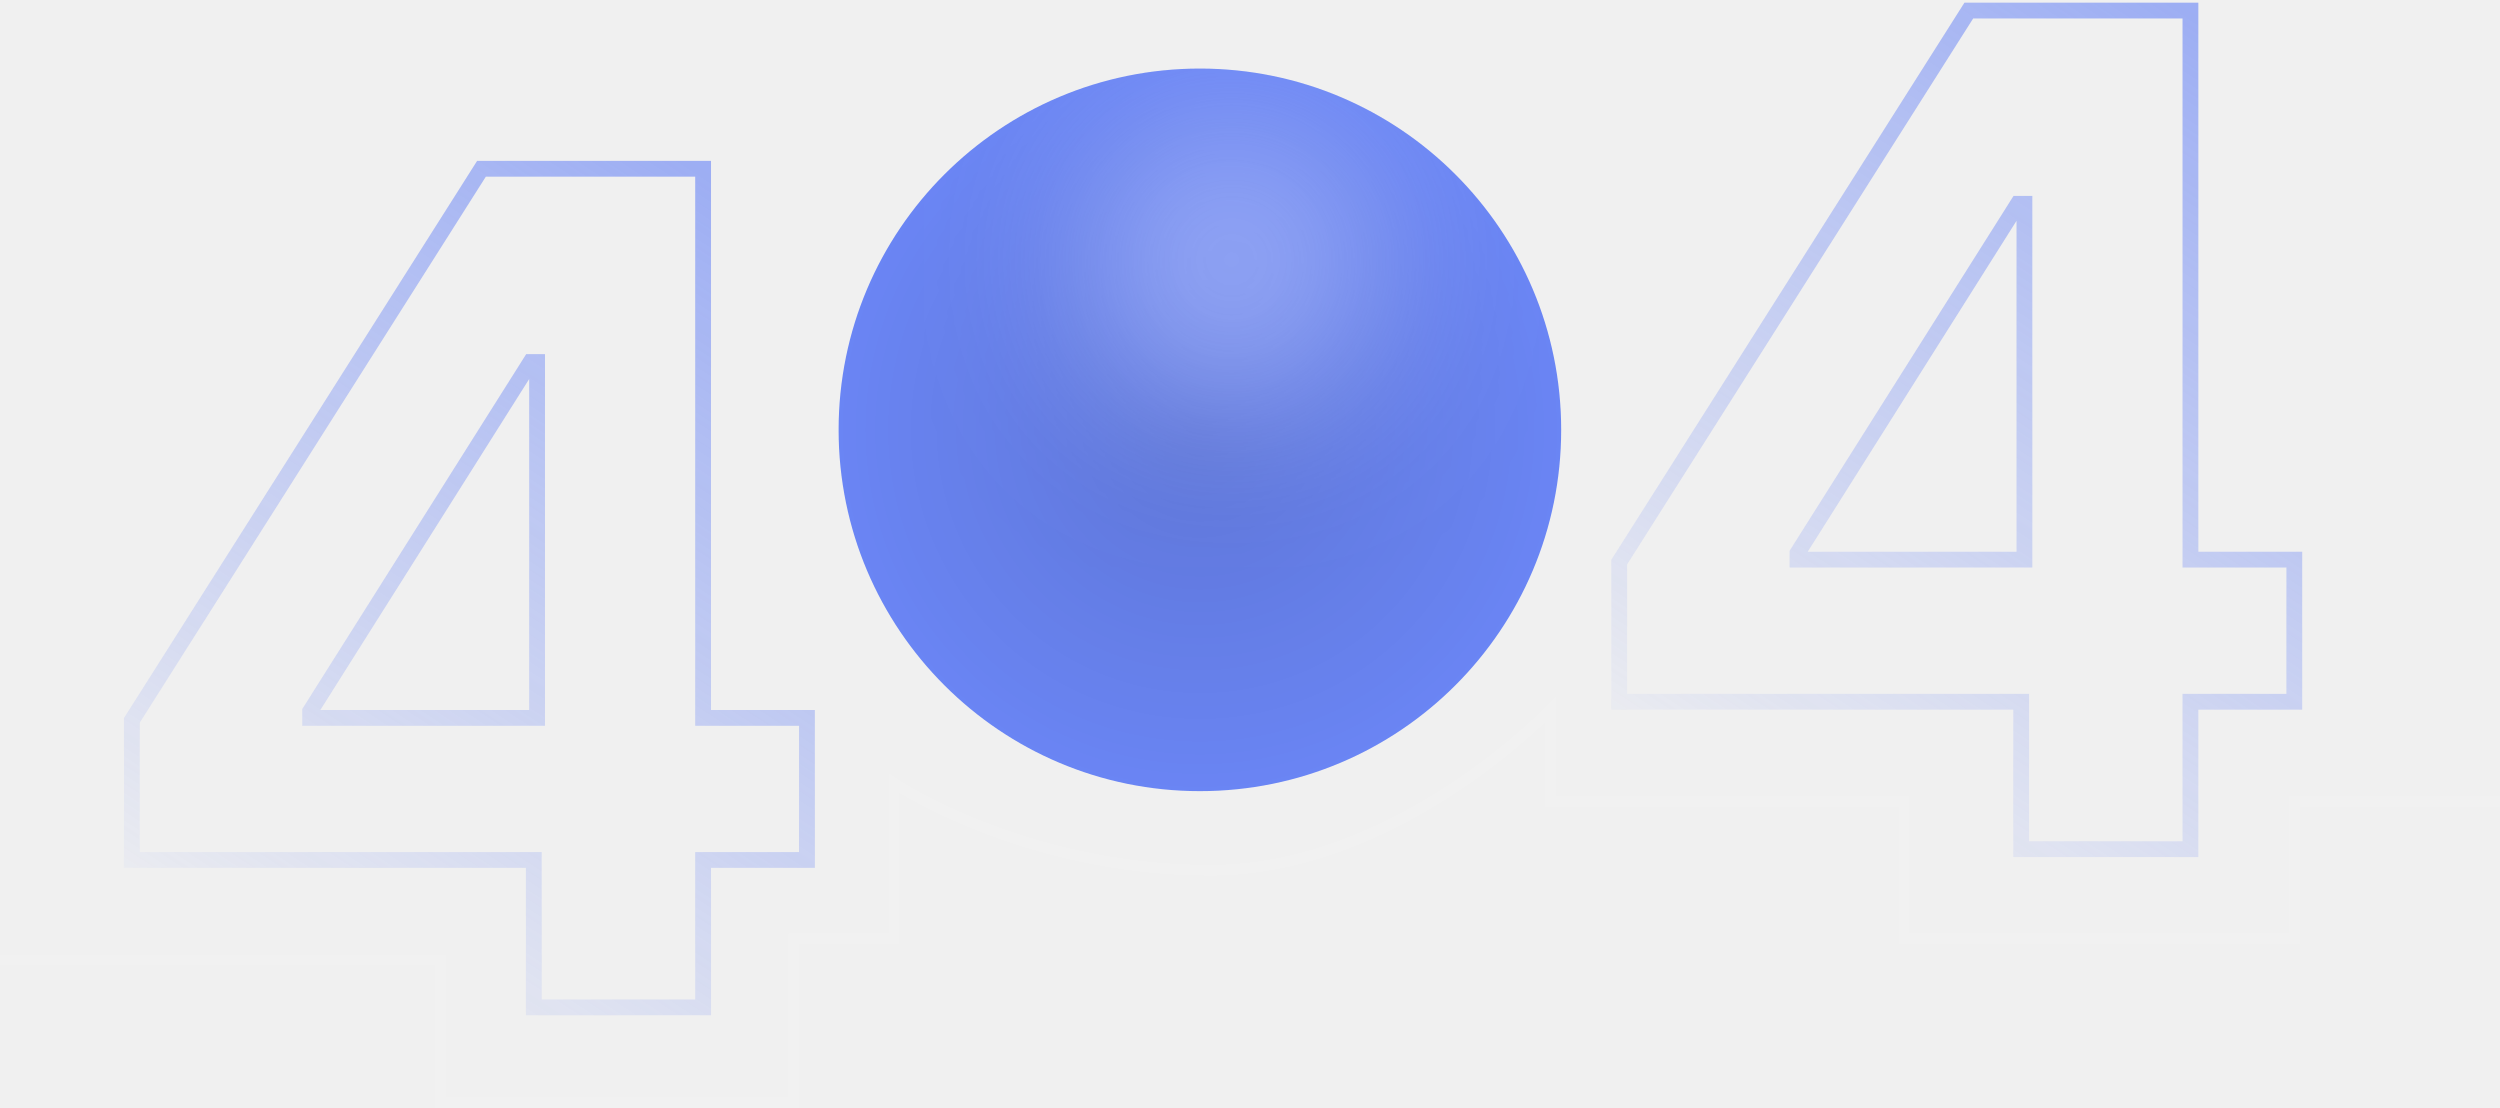
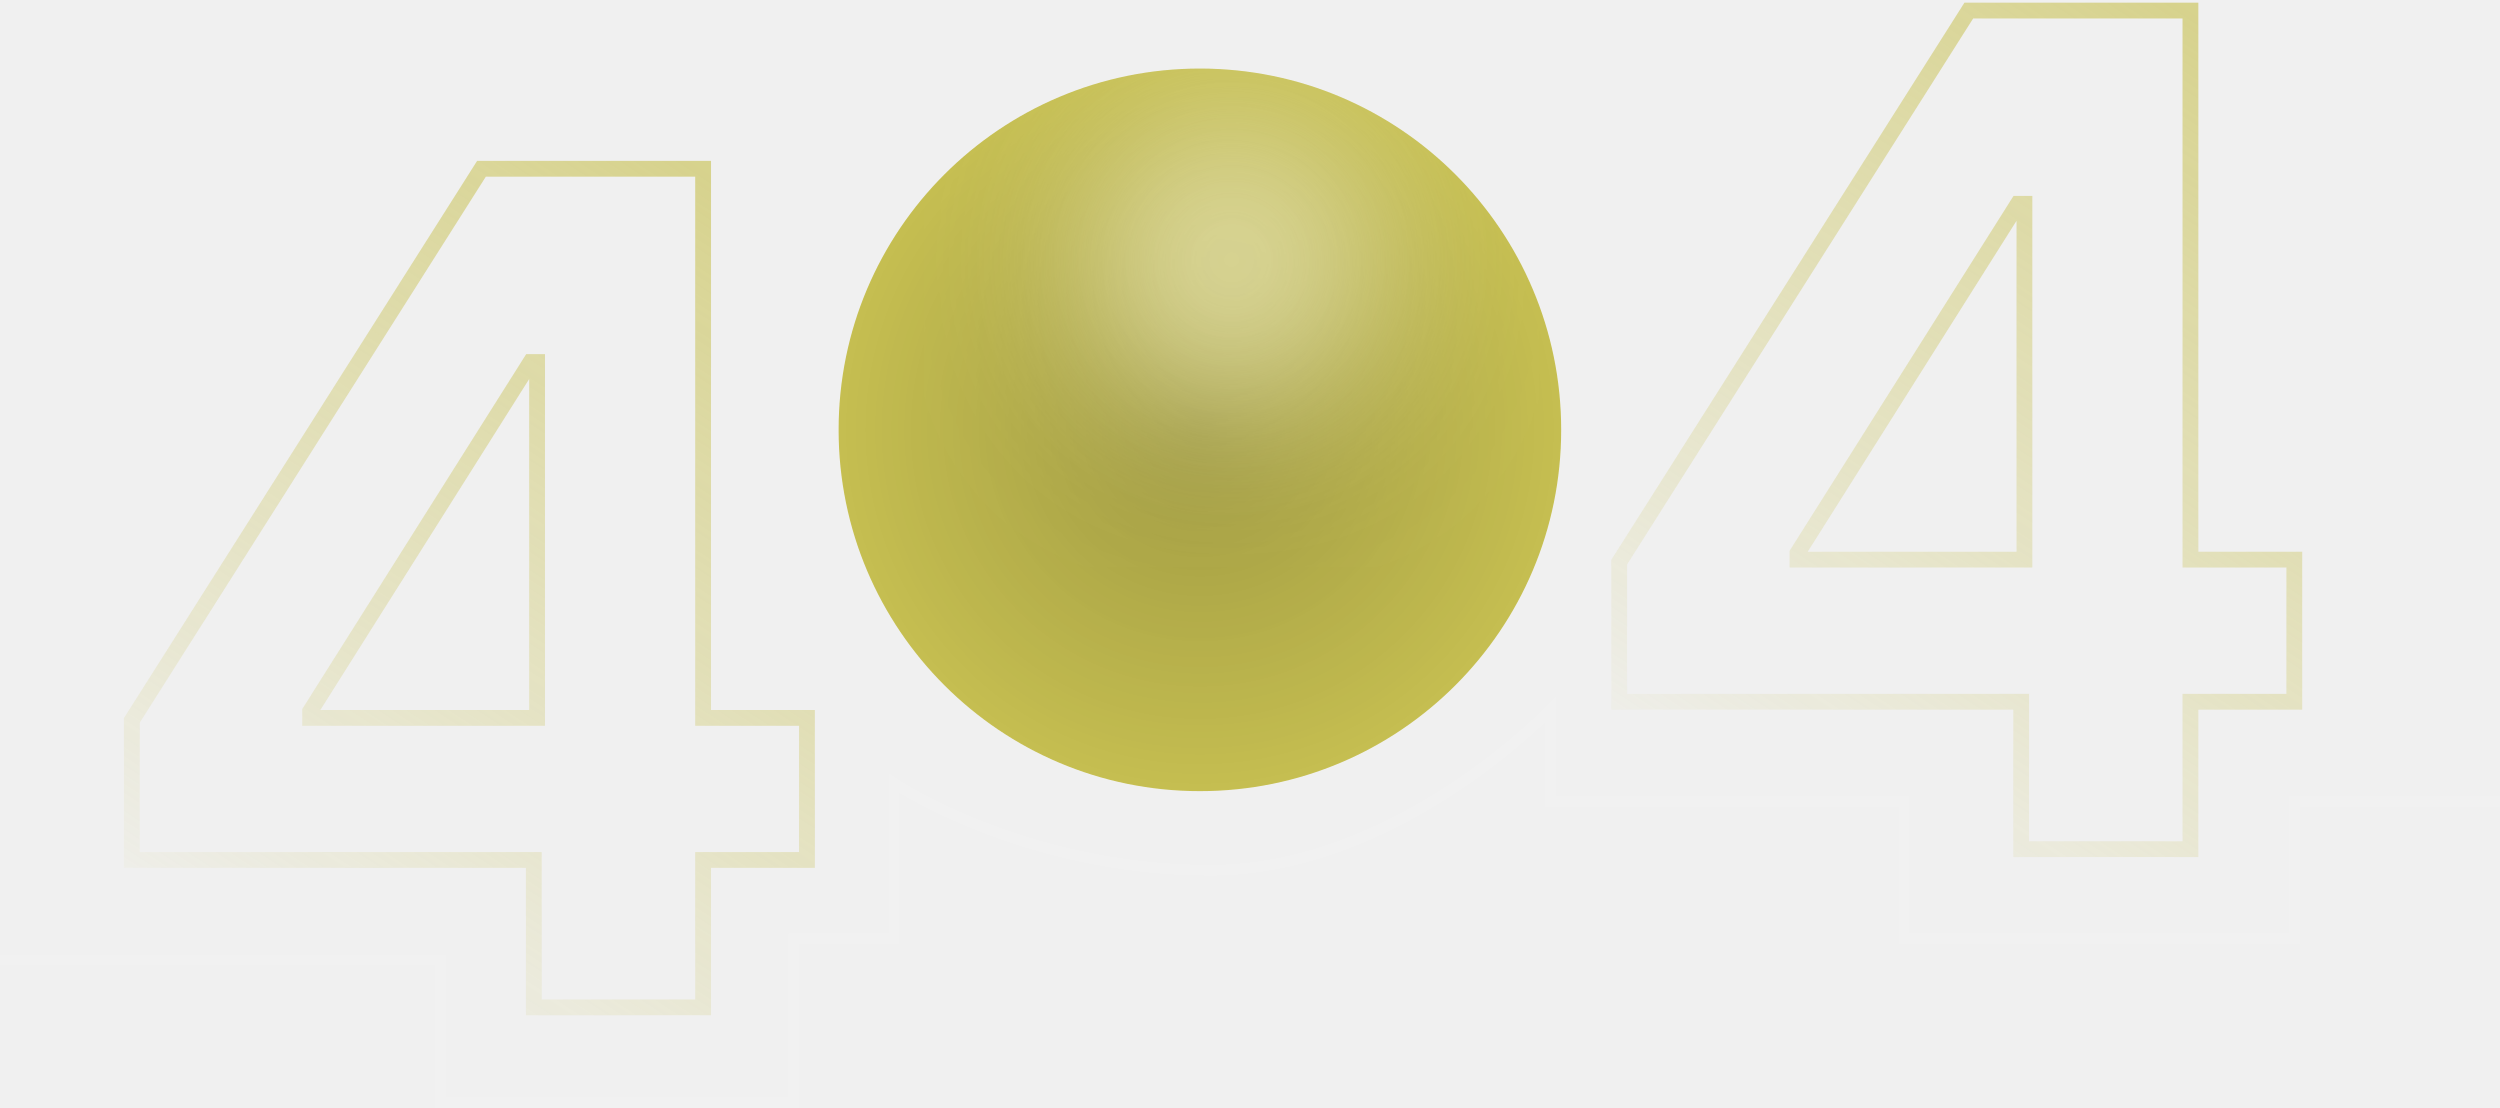
<svg xmlns="http://www.w3.org/2000/svg" xmlns:xlink="http://www.w3.org/1999/xlink" fill="none" height="210" viewBox="0 0 474 210" width="474">
  <filter id="a" color-interpolation-filters="sRGB" filterUnits="userSpaceOnUse" height="116.412" width="116.412" x="175.337" y="-8.941">
    <feFlood flood-opacity="0" result="BackgroundImageFix" />
    <feBlend in="SourceGraphic" in2="BackgroundImageFix" mode="normal" result="shape" />
    <feGaussianBlur result="effect1_foregroundBlur_116:1137" stdDeviation="15" />
  </filter>
  <linearGradient id="b">
-     <stop offset="0" stop-color="#4a6cf7" stop-opacity="0" />
-     <stop offset="1" stop-color="#4a6cf7" />
+     <stop offset="0" stop-color="#beb52a" stop-opacity="0" />
+     <stop offset="1" stop-color="#beb52a" />
  </linearGradient>
  <linearGradient id="c" gradientUnits="userSpaceOnUse" x1="25" x2="126.155" xlink:href="#b" y1="183" y2="27.084" />
  <linearGradient id="d" gradientUnits="userSpaceOnUse" x1="307" x2="408.155" xlink:href="#b" y1="153" y2="-2.916" />
  <radialGradient id="e" cx="0" cy="0" gradientTransform="matrix(0 73.5368 -73.5368 0 227.5 81.5)" gradientUnits="userSpaceOnUse" r="1">
    <stop offset="0" stop-opacity=".47" />
    <stop offset="1" stop-opacity="0" />
  </radialGradient>
  <mask id="f" height="137" maskUnits="userSpaceOnUse" width="137" x="159" y="13">
-     <circle cx="227.5" cy="81.5" fill="#4a6cf7" opacity=".8" r="68.5" />
+     <circle cx="227.5" cy="81.5" fill="#beb52a" opacity=".8" r="68.5" />
  </mask>
  <path d="m25 163.051h76.211v27.949h32.097v-27.949h19.692v-26.94h-19.692v-104.111h-42.021l-66.287 104.577zm76.831-26.94h-43.029v-1.242l41.788-66.225h1.24z" opacity=".5" stroke="url(#c)" stroke-width="3" />
  <path d="m307 133.051h76.211v27.949h32.097v-27.949h19.692v-26.94h-19.692v-104.111h-42.021l-66.287 104.577zm76.831-26.94h-43.028v-1.242l41.788-66.225h1.24z" opacity=".5" stroke="url(#d)" stroke-width="3" />
-   <circle cx="227.5" cy="81.5" fill="#4a6cf7" opacity=".8" r="68.5" />
+   <circle cx="227.5" cy="81.5" fill="#beb52a" opacity=".8" r="68.5" />
  <g mask="url(#f)">
    <circle cx="227.5" cy="81.5" fill="url(#e)" opacity=".8" r="68.5" />
    <g filter="url(#a)" opacity=".8">
      <circle cx="233.543" cy="49.264" fill="#fff" r="28.206" />
    </g>
  </g>
  <path d="m0 182h83.5v27h67v-31h19v-29.5s24.5 16.5 60 16.5 64.5-30.5 64.5-30.5v17.5h12.5 54.5v26h74v-26h39" stroke="#fff" stroke-opacity=".08" stroke-width="2" />
</svg>
